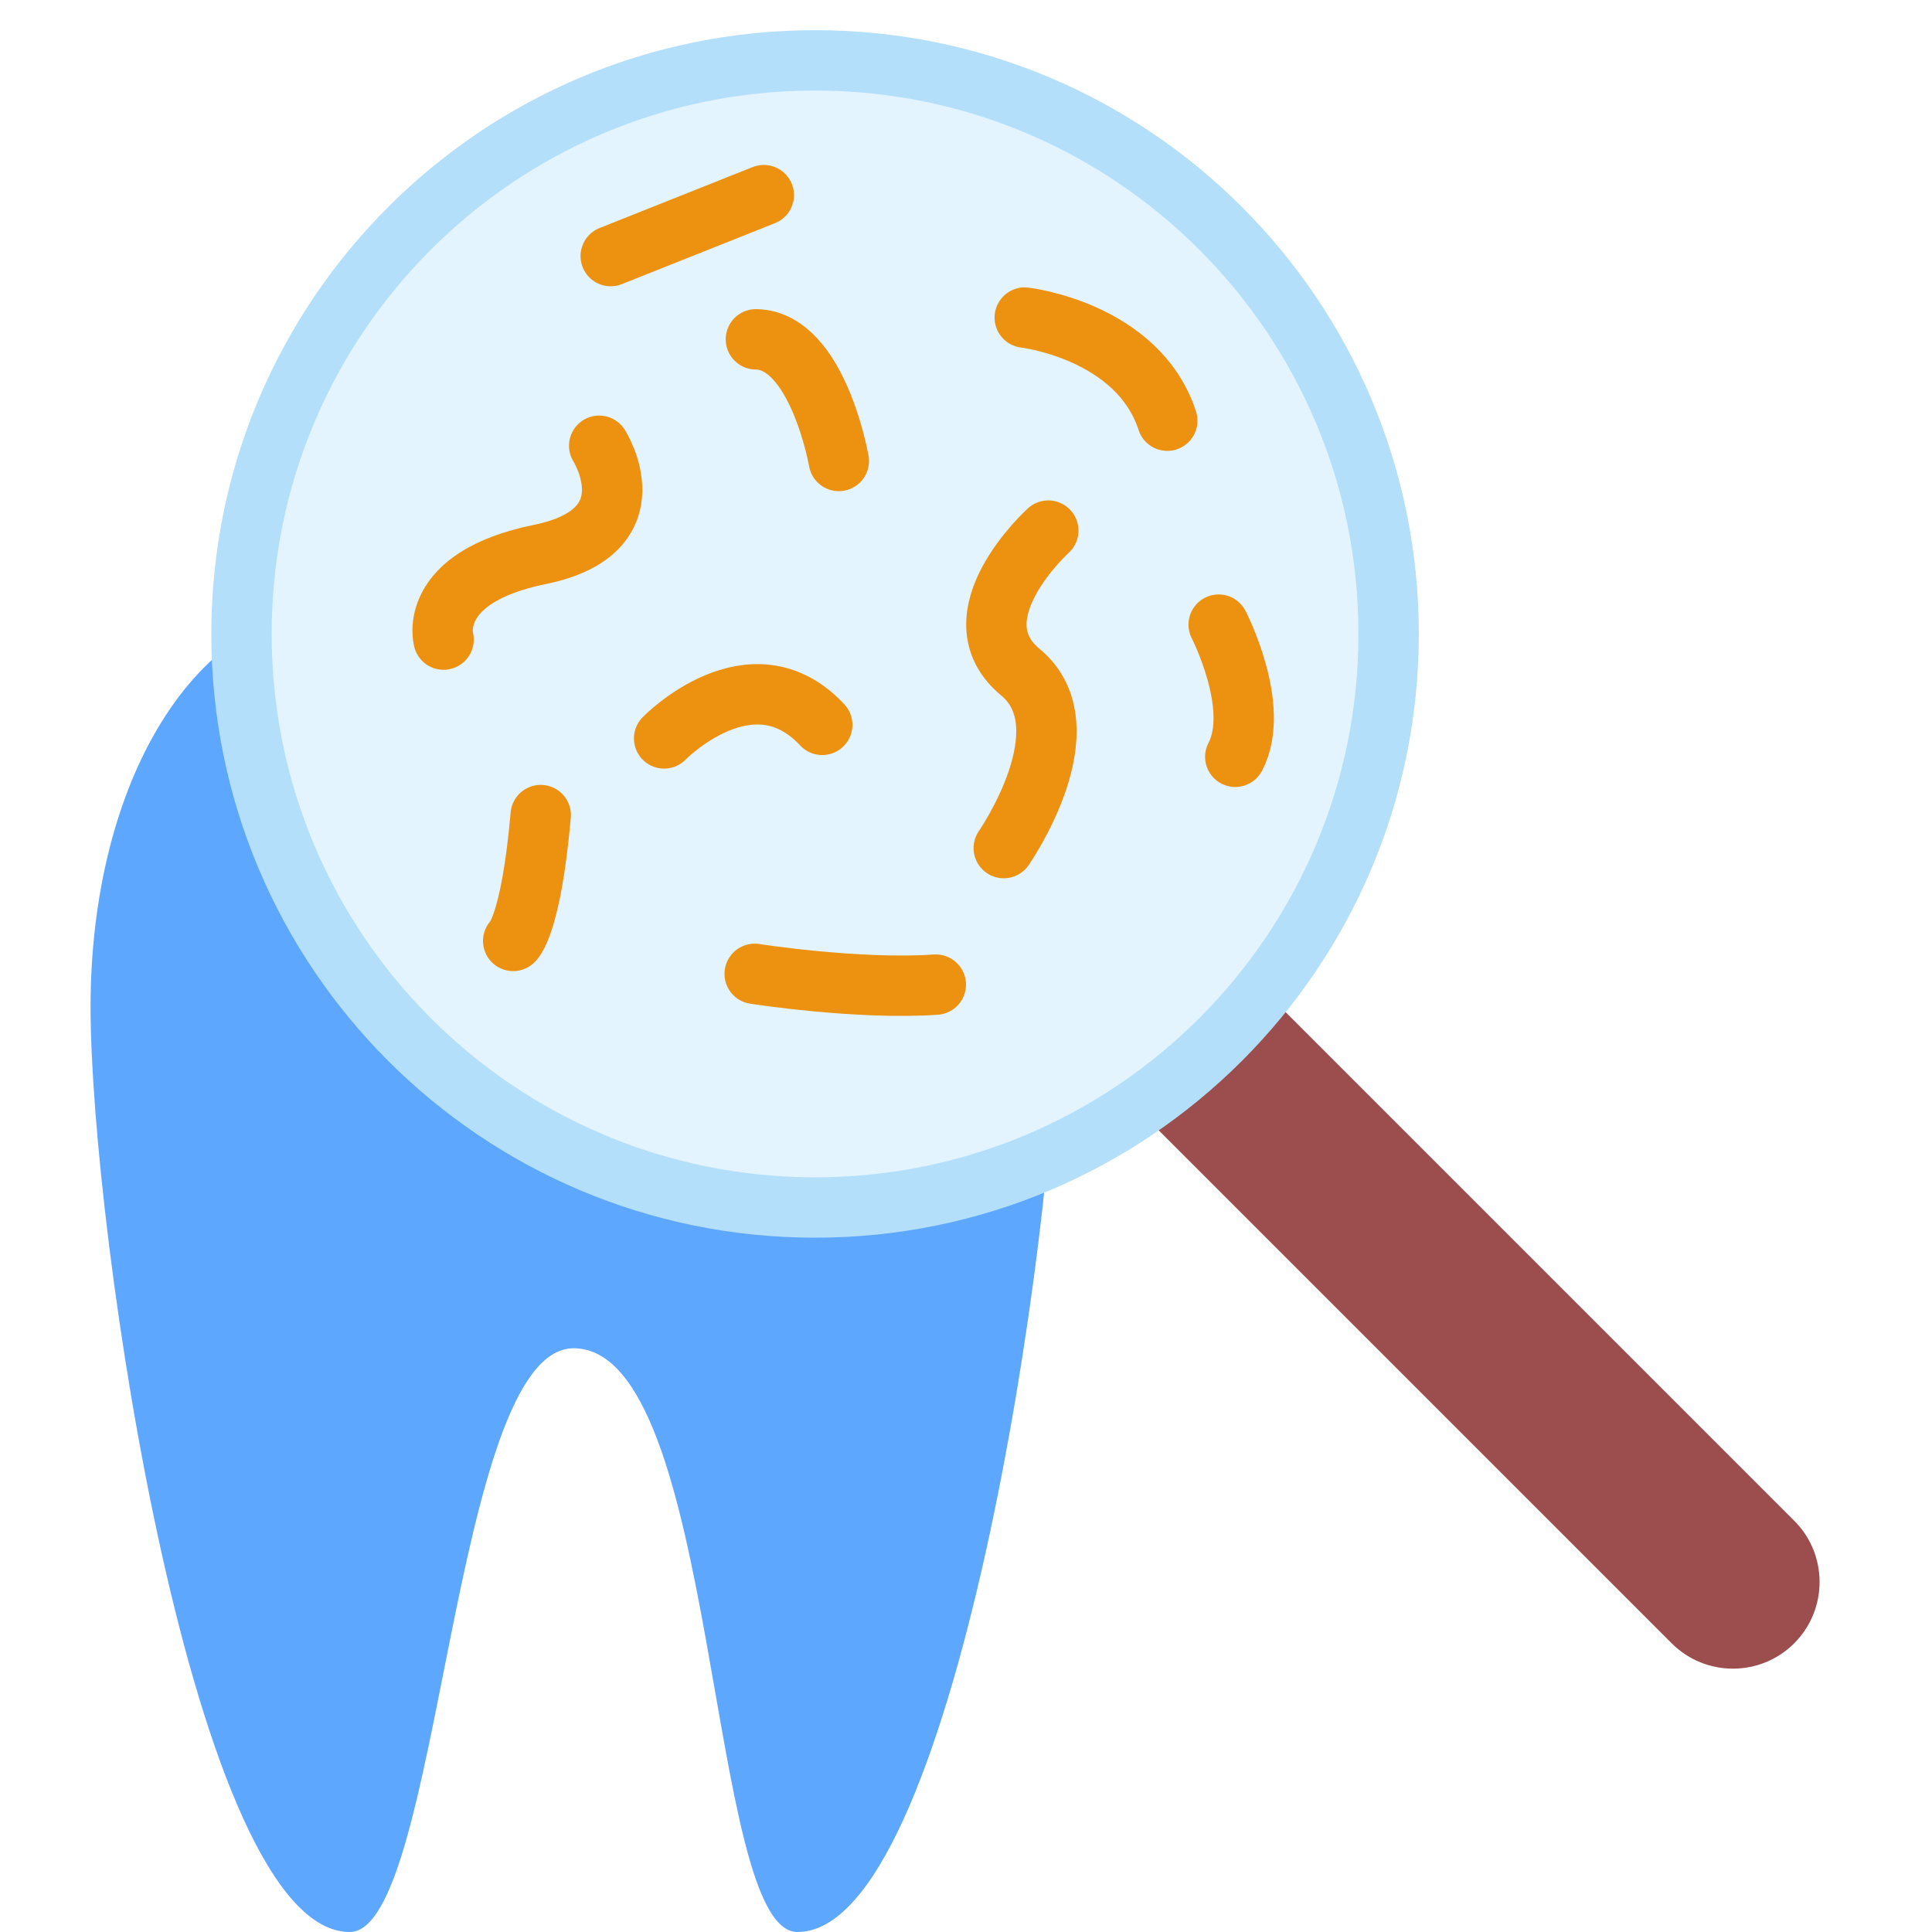
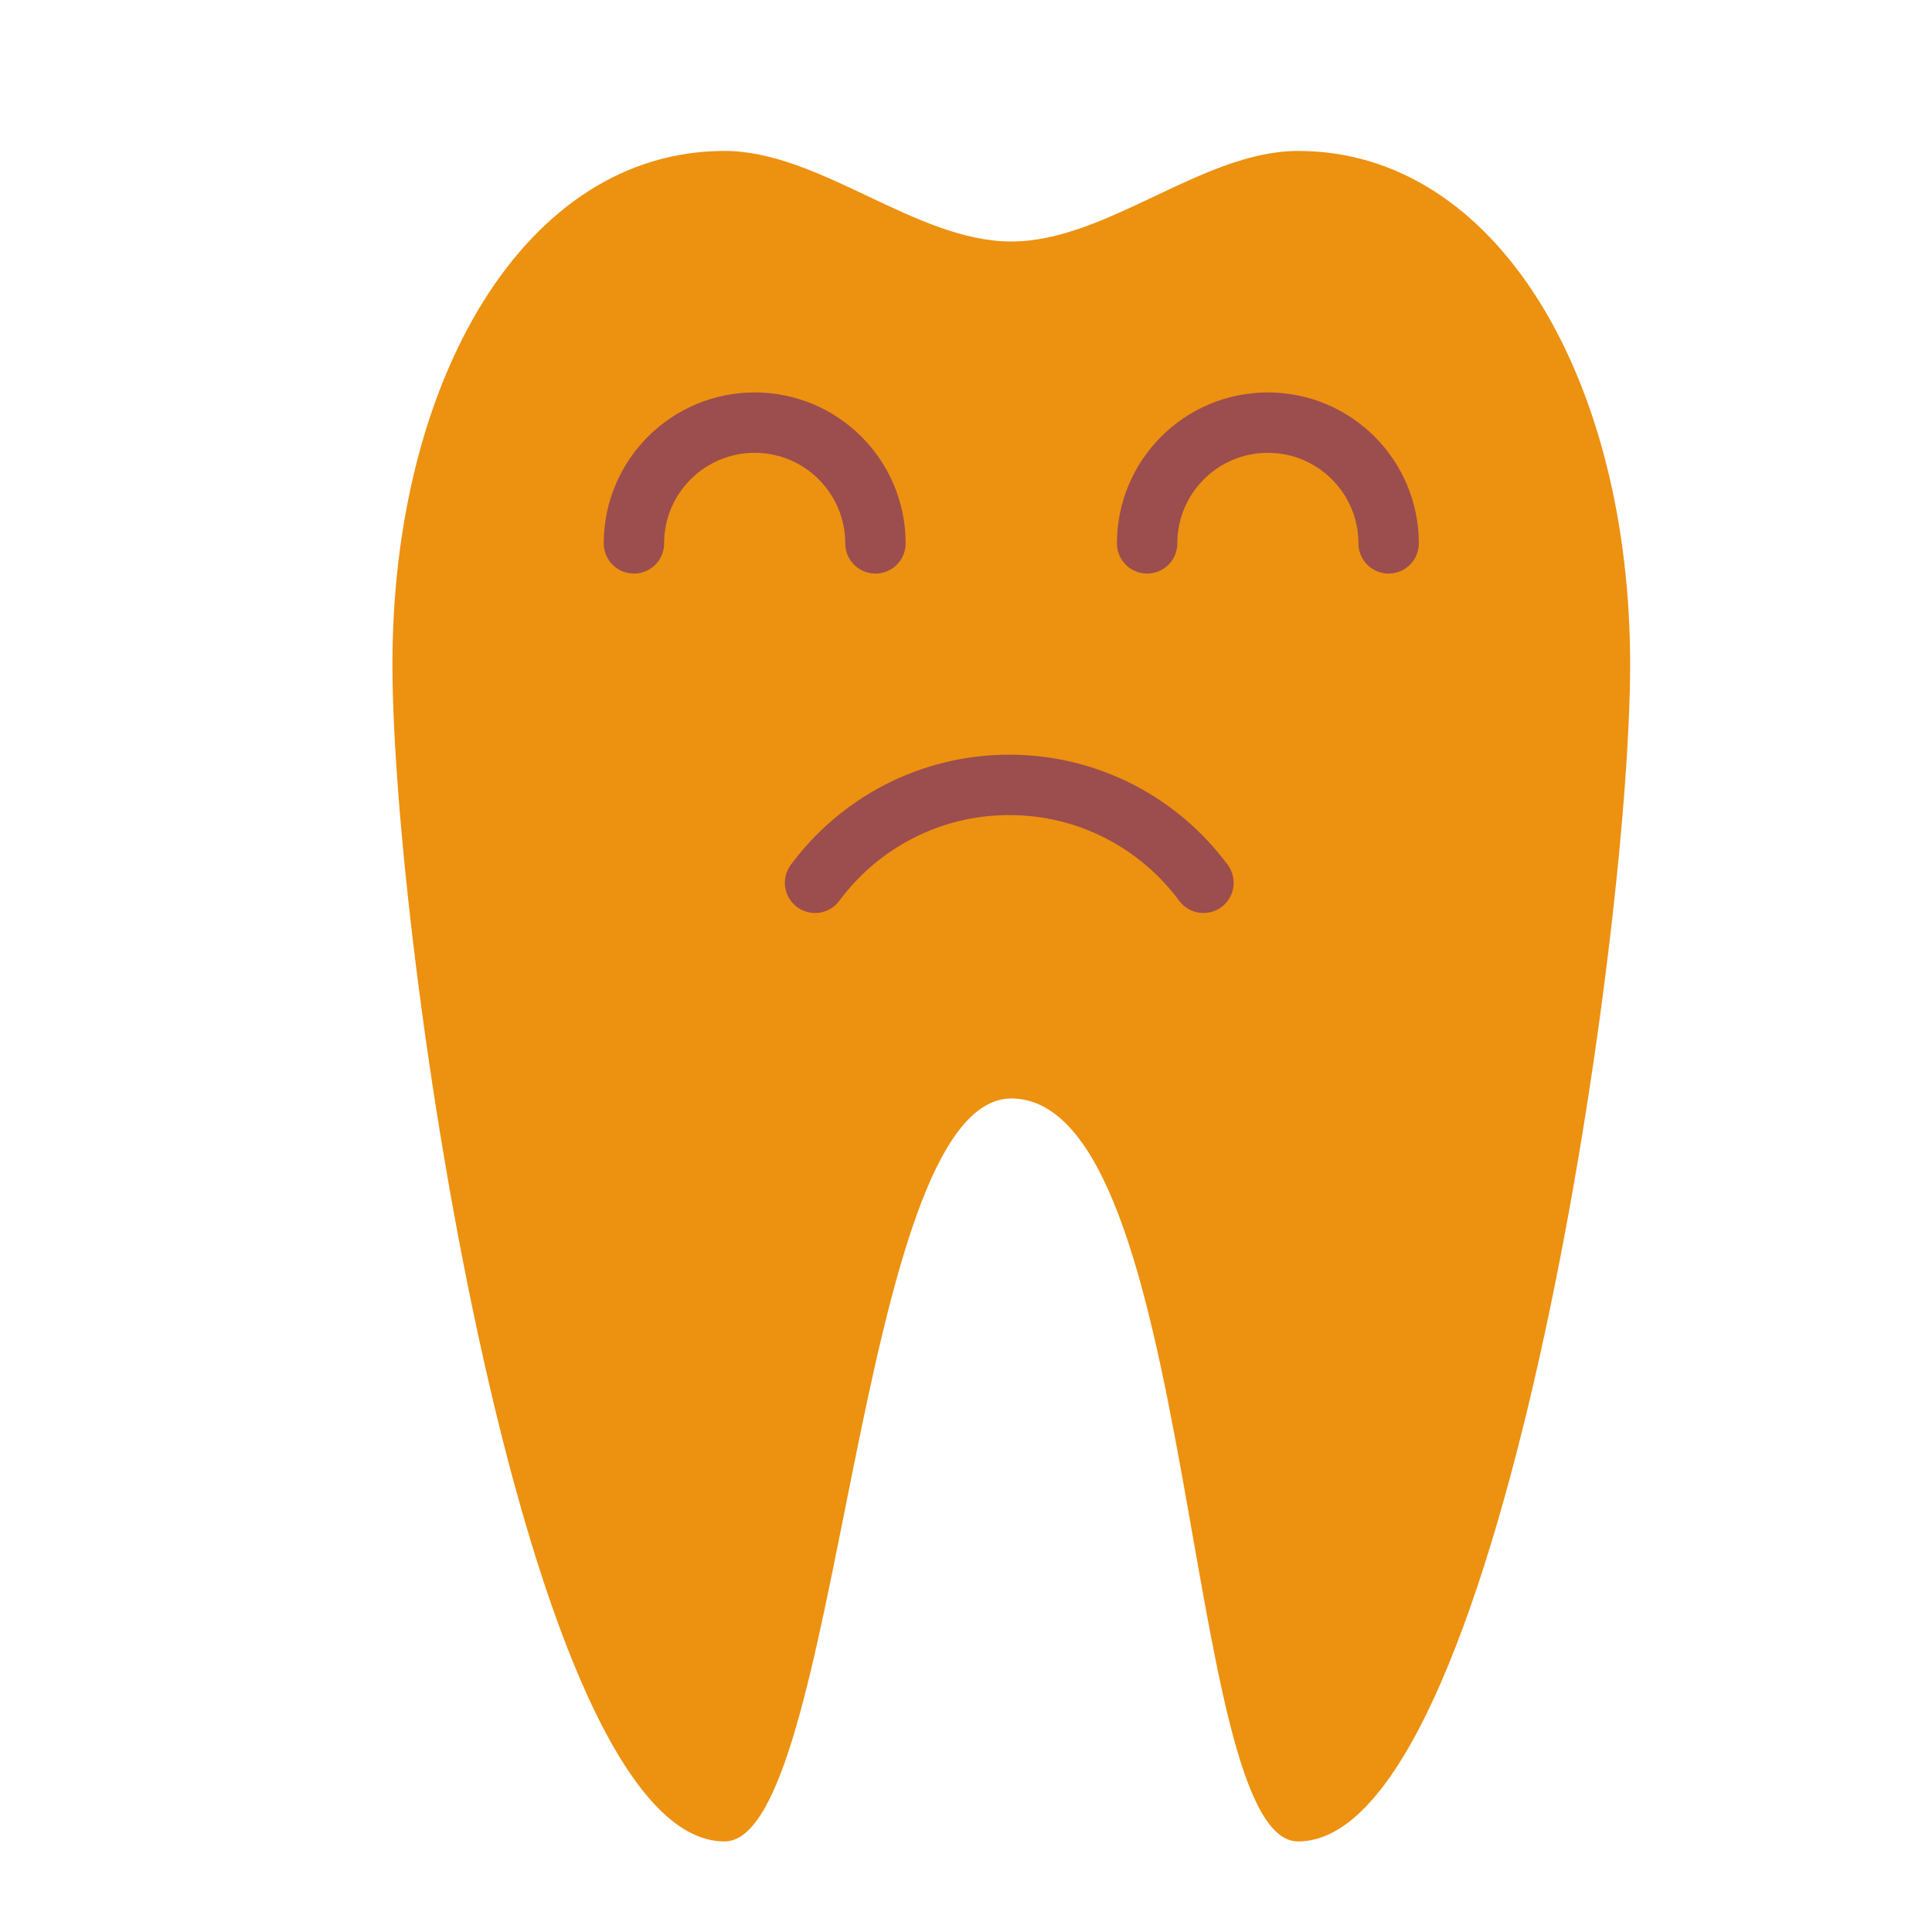
<svg xmlns="http://www.w3.org/2000/svg" width="800px" height="800px" viewBox="0 0 64 64">
  <g fill="none" fill-rule="evenodd">
-     <path fill="#5EA7FF" d="M11.585,20 C6.413,20 3,25.98 3,33.357 C3,40.734 6.413,64 11.585,64 C14.603,64 14.946,44.679 19,44.662 C23.835,44.679 23.397,64 26.415,64 C31.587,64 35,40.734 35,33.357 C35,25.98 31.587,20 26.415,20 C23.943,20 21.472,22.357 19,22.357 C16.528,22.357 14.057,20 11.585,20 Z" />
-     <path fill="#9C4D4D" d="M41.362,17.733 L47.104,17.733 L47.104,57.862 C47.104,59.448 45.816,60.733 44.233,60.733 L44.233,60.733 C42.647,60.733 41.362,59.446 41.362,57.862 L41.362,17.733 Z" transform="rotate(-45 44.233 39.233)" />
-     <circle cx="19" cy="19" r="19" fill="#E3F4FF" stroke="#B4DFFB" stroke-width="2" transform="translate(8 2)" />
-     <path stroke="#ED9111" stroke-linecap="round" stroke-width="2" d="M14.694 21.188C14.694 21.188 14.116 19.137 17.881 18.368 21.647 17.6 19.849 14.766 19.849 14.766M22 24.461C22 24.461 24.892 21.497 27.238 24.012M33.251 28.094C33.251 28.094 36.025 24.105 33.801 22.265 31.578 20.425 34.726 17.577 34.726 17.577M27.787 15.27C27.787 15.27 27.087 11.267 25.04 11.24M33.946 10.52C33.946 10.52 37.697 10.954 38.668 13.936M25 32.26C25 32.26 28.416 32.795 31 32.617M20.231 8.483L25.302 6.464M40.37 20.692C40.37 20.692 41.783 23.431 40.92 25.07M17 31.169C17 31.169 17.588 30.691 17.912 27" />
+     <path fill="#ED9111" d="M24,5 C17.373,5 13,12.611 13,22 C13,31.389 17.373,61 24,61 C27.866,61 28.305,36.41 33.5,36.388 C39.695,36.41 39.134,61 43,61 C49.627,61 54,31.389 54,22 C54,12.611 49.627,5 43,5 C39.833,5 36.667,8 33.5,8 C30.333,8 27.167,5 24,5 Z" />
+     <path stroke="#9C4D4D" stroke-linecap="round" stroke-width="2" d="M27,26 C28.457,27.968 30.796,29.244 33.433,29.244 C36.07,29.244 38.409,27.968 39.866,26" transform="rotate(-180 33.433 27.622)" />
+     <path stroke="#9C4D4D" stroke-linecap="round" stroke-width="2" d="M29 18C29 15.791 27.209 14 25 14 22.791 14 21 15.791 21 18M46 18C46 15.791 44.209 14 42 14 39.791 14 38 15.791 38 18" />
  </g>
</svg>
